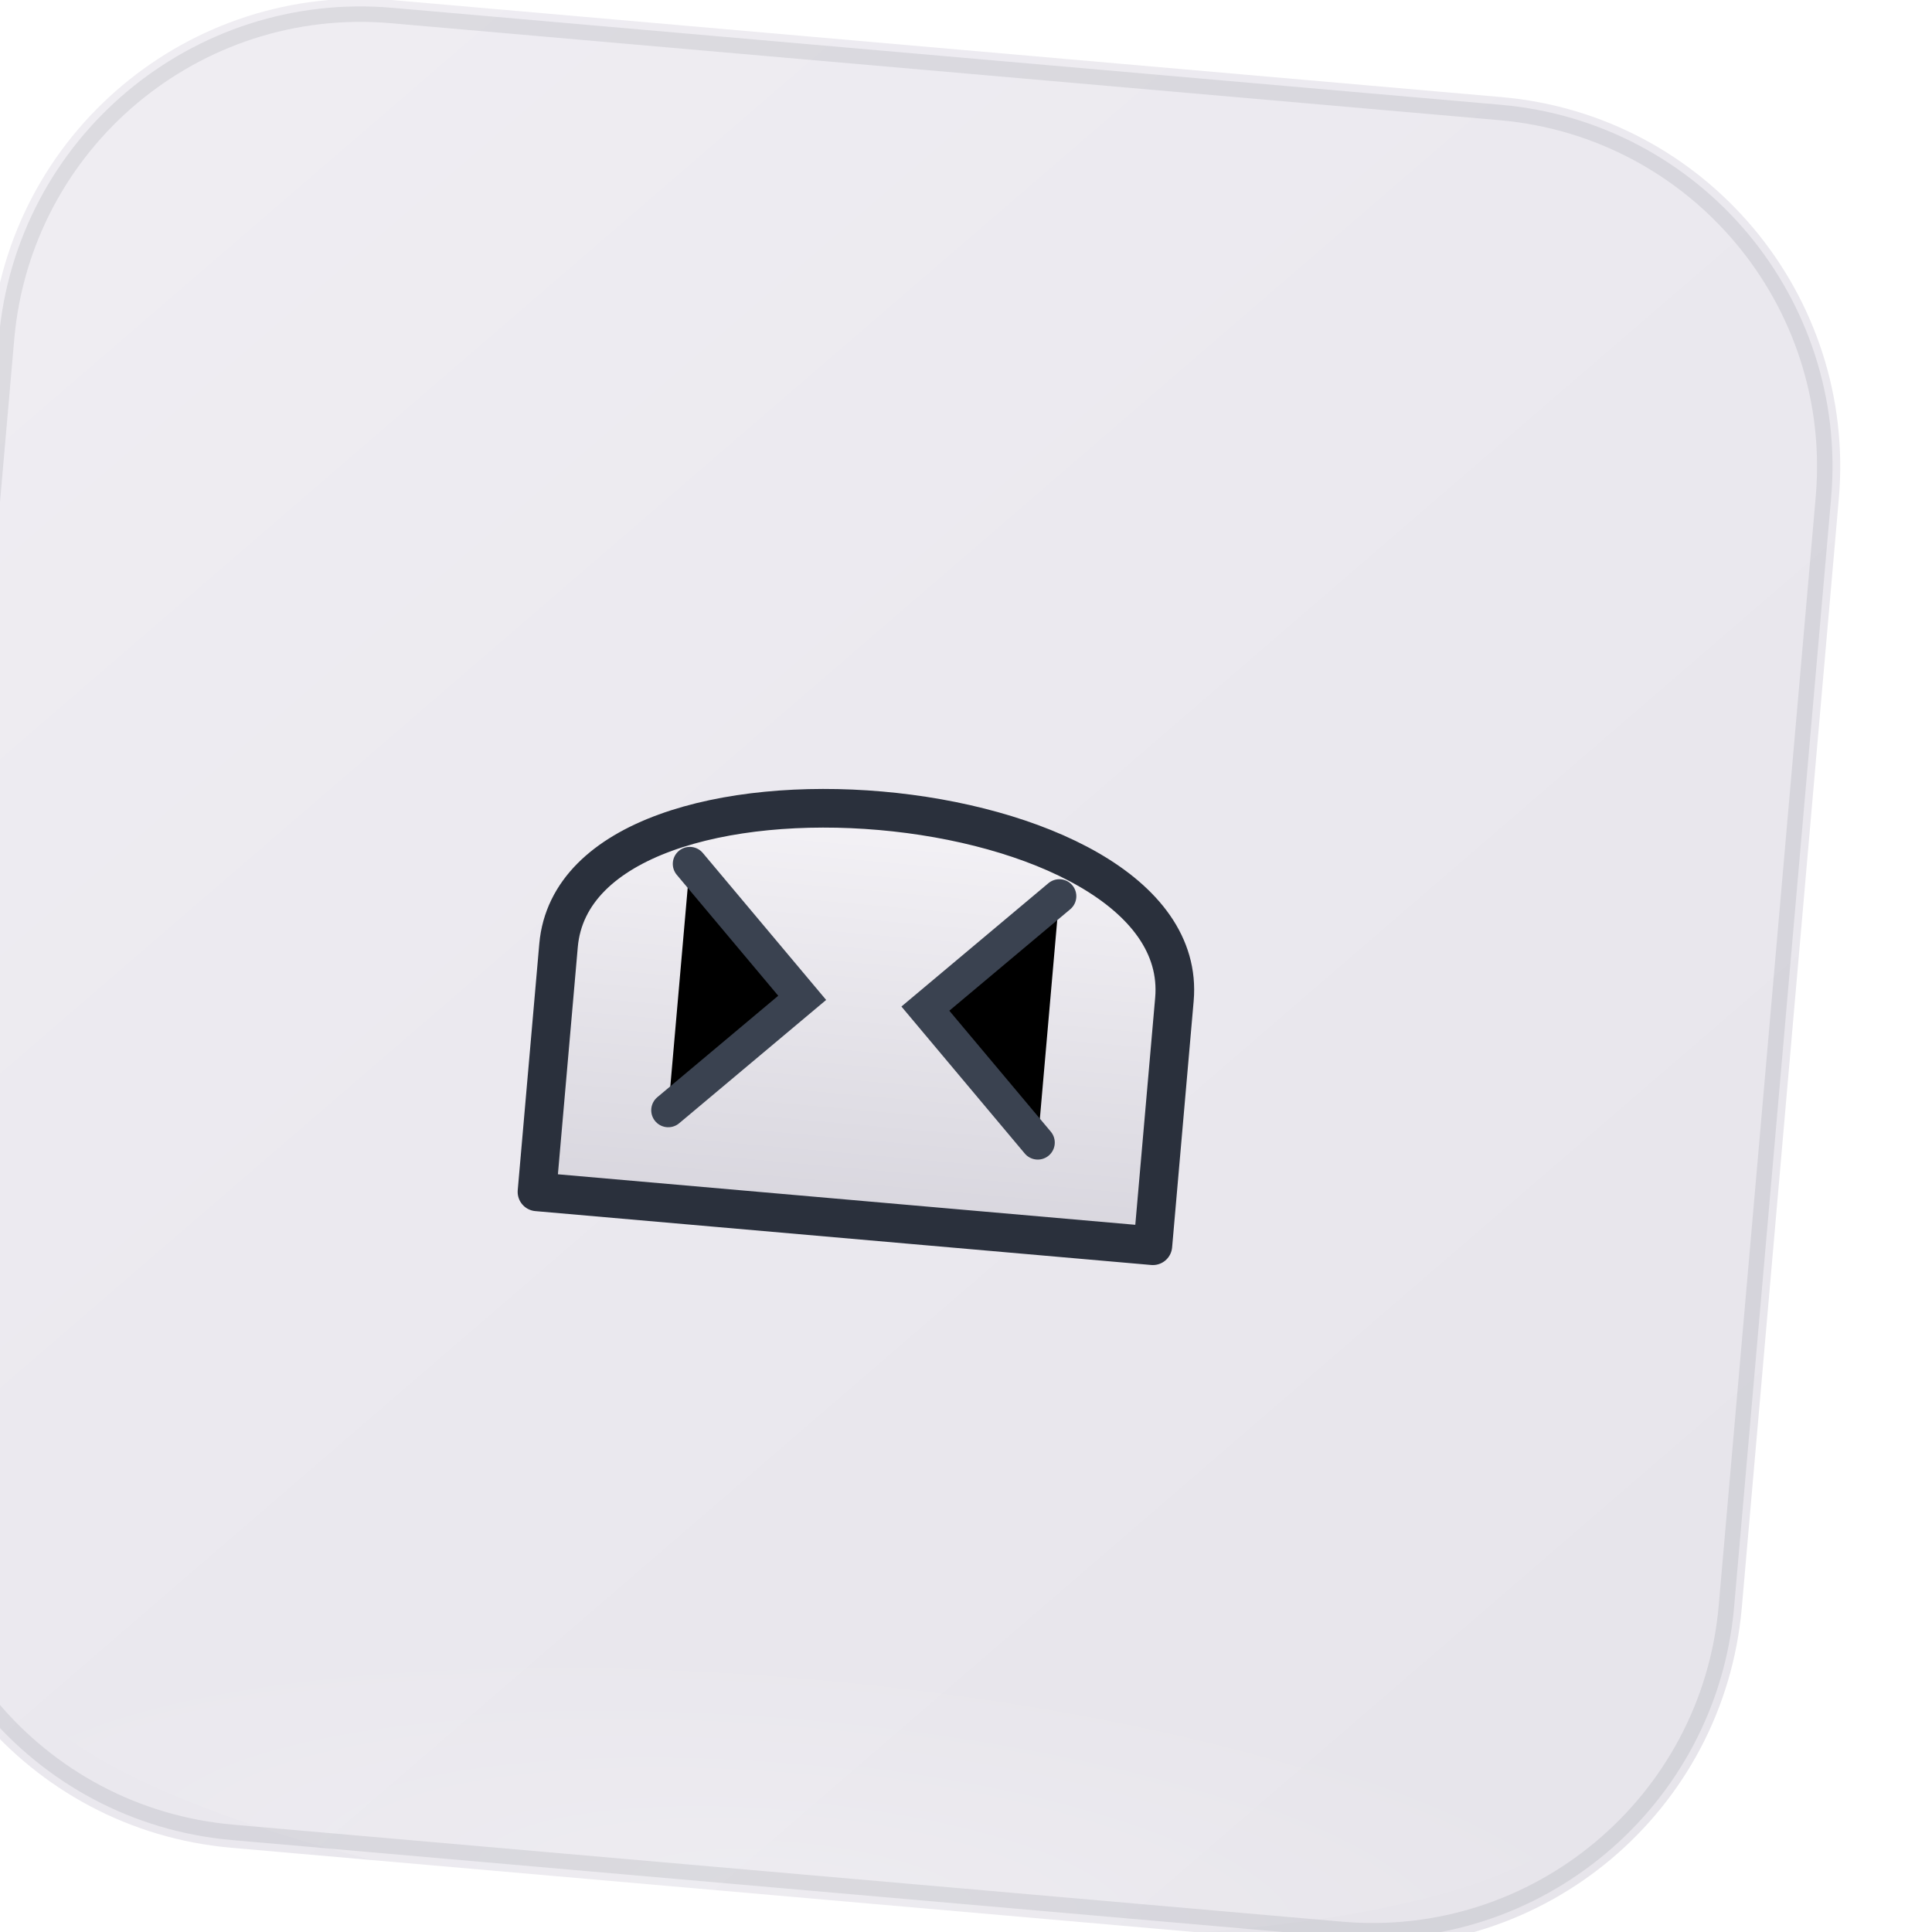
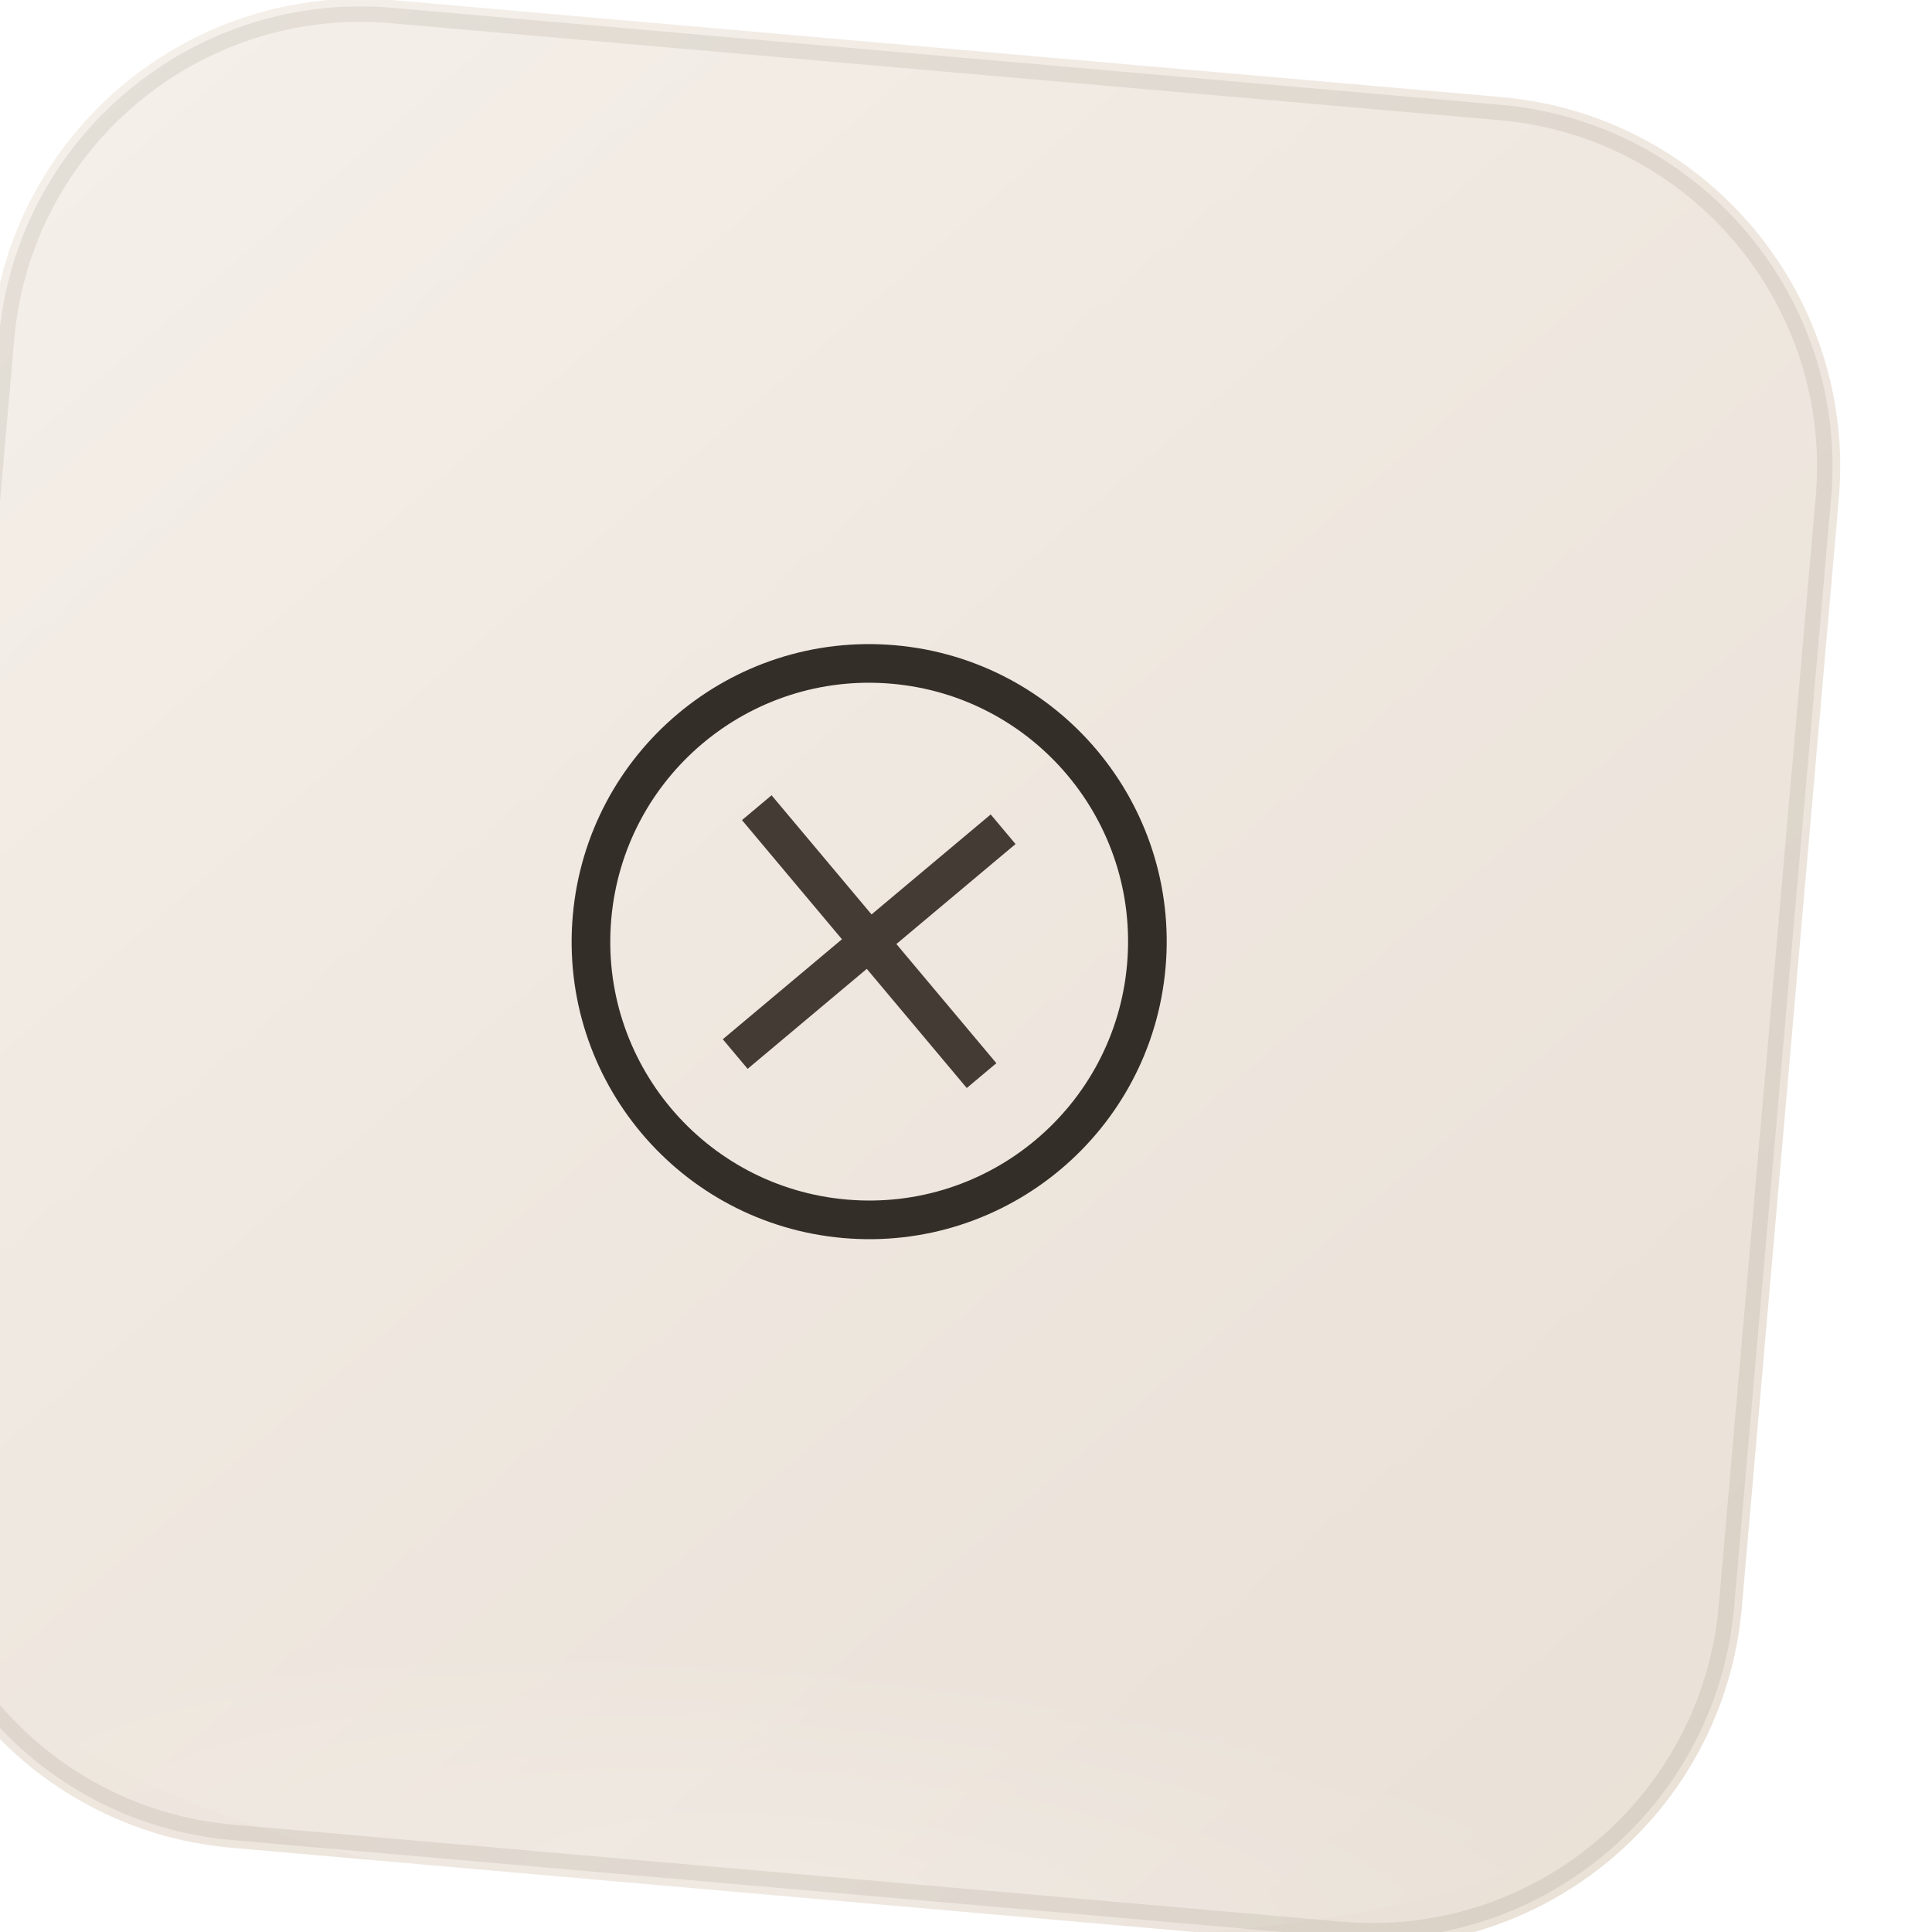
<svg xmlns="http://www.w3.org/2000/svg" viewBox="0 0 120 120" width="120" height="120" role="img" aria-hidden="true">
  <g transform="translate(-4 3) rotate(5 60 60) scale(0.960)">
    <defs>
      <linearGradient id="bg-p182" x1="0%" y1="0%" x2="100%" y2="100%">
-         <stop offset="0%" stop-color="#f0eef3" />
-         <stop offset="45%" stop-color="#ebe9ef" />
-         <stop offset="100%" stop-color="#e6e4ea" />
+         <stop offset="0%" stop-color="#f5f0ea" />
+         <stop offset="45%" stop-color="#efe8e0" />
+         <stop offset="100%" stop-color="#e9e0d6" />
      </linearGradient>
      <radialGradient id="vin-p182" cx="50%" cy="92%" r="55%">
-         <stop offset="0%" stop-color="rgba(255,255,255,0.5)" />
+         <stop offset="0%" stop-color="rgba(255,255,255,0.46)" />
        <stop offset="100%" stop-color="rgba(255,255,255,0)" />
      </radialGradient>
    </defs>
    <rect width="120" height="120" rx="24" fill="url(#bg-p182)" />
-     <ellipse cx="60" cy="108" rx="52" ry="14" fill="url(#vin-p182)" opacity="0.45" />
-     <rect x="1" y="1" width="118" height="118" rx="23" fill="none" stroke="rgba(45,52,64,0.1)" stroke-width="1" />
-     <defs>
-       <linearGradient id="v-p182-f" x1="0%" y1="0%" x2="0%" y2="100%">
-         <stop offset="0%" stop-color="#f4f2f6" />
-         <stop offset="100%" stop-color="#d8d6de" />
-       </linearGradient>
-     </defs>
-     <path d="M40 60 C40 46 80 46 80 60 V76 H40 Z" fill="url(#v-p182-f)" stroke="#2a303c" stroke-width="2.5" stroke-linejoin="round" />
-     <path d="M48 54 L56 62 L48 70 M72 54 L64 62 L72 70" stroke="#3a4250" stroke-width="2.2" stroke-linecap="round" />
+     <ellipse cx="60" cy="108" rx="52" ry="14" fill="url(#vin-p182)" opacity="0.42" />
+     <rect x="1" y="1" width="118" height="118" rx="23" fill="none" stroke="rgba(88,72,56,0.1)" stroke-width="1" />
+     <circle cx="60" cy="58" r="18" fill="none" stroke="#342e28" stroke-width="2.5" />
+     <path d="M52 50 L68 66 M68 50 L52 66" stroke="#443c34" stroke-width="2.5" />
  </g>
</svg>
